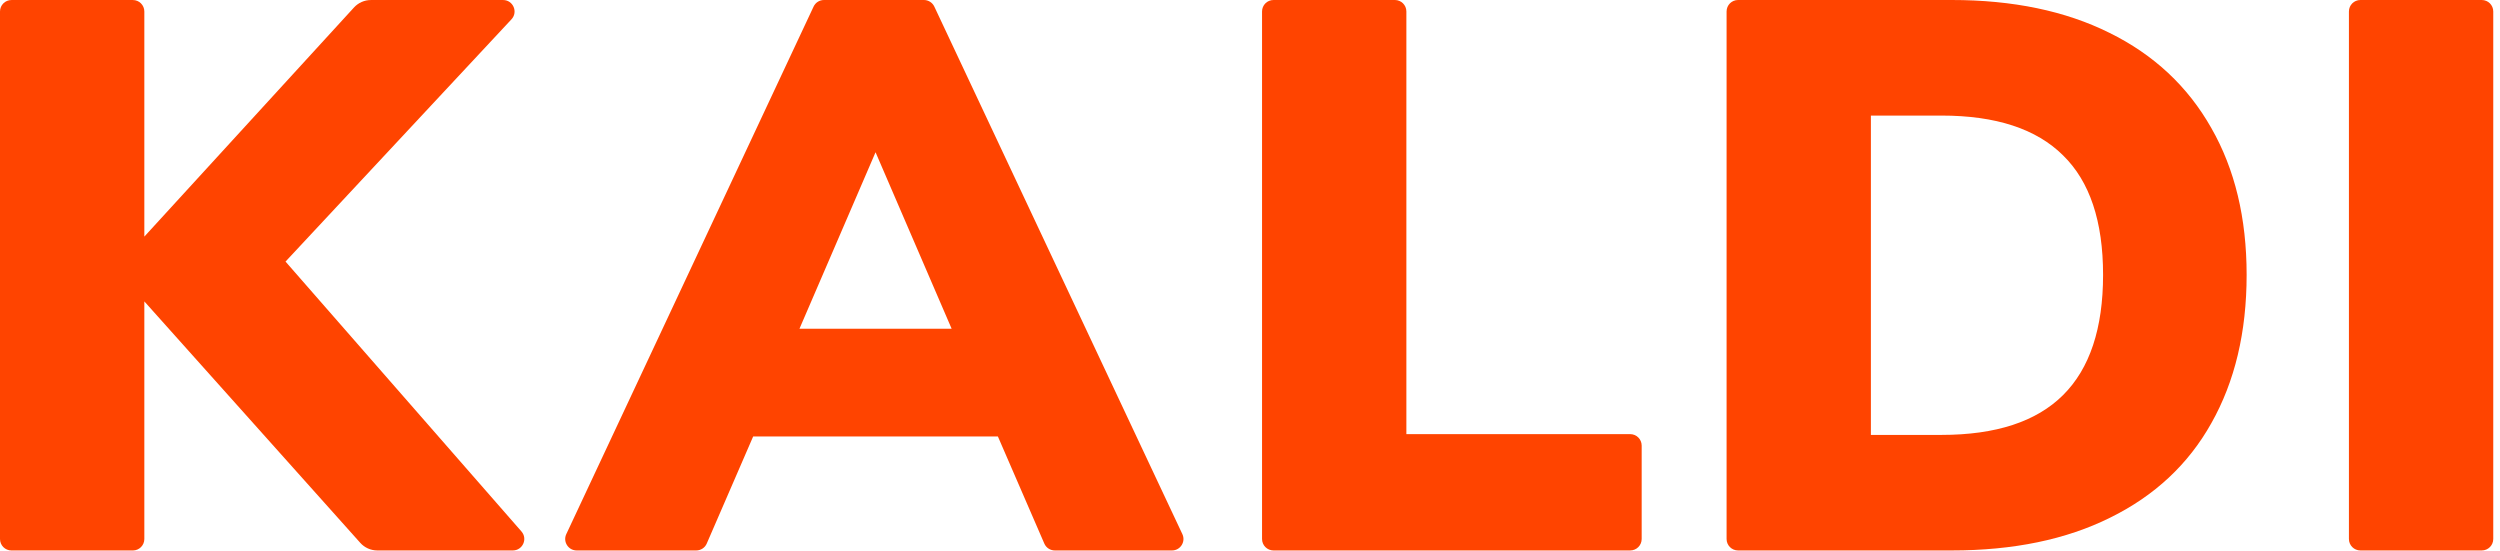
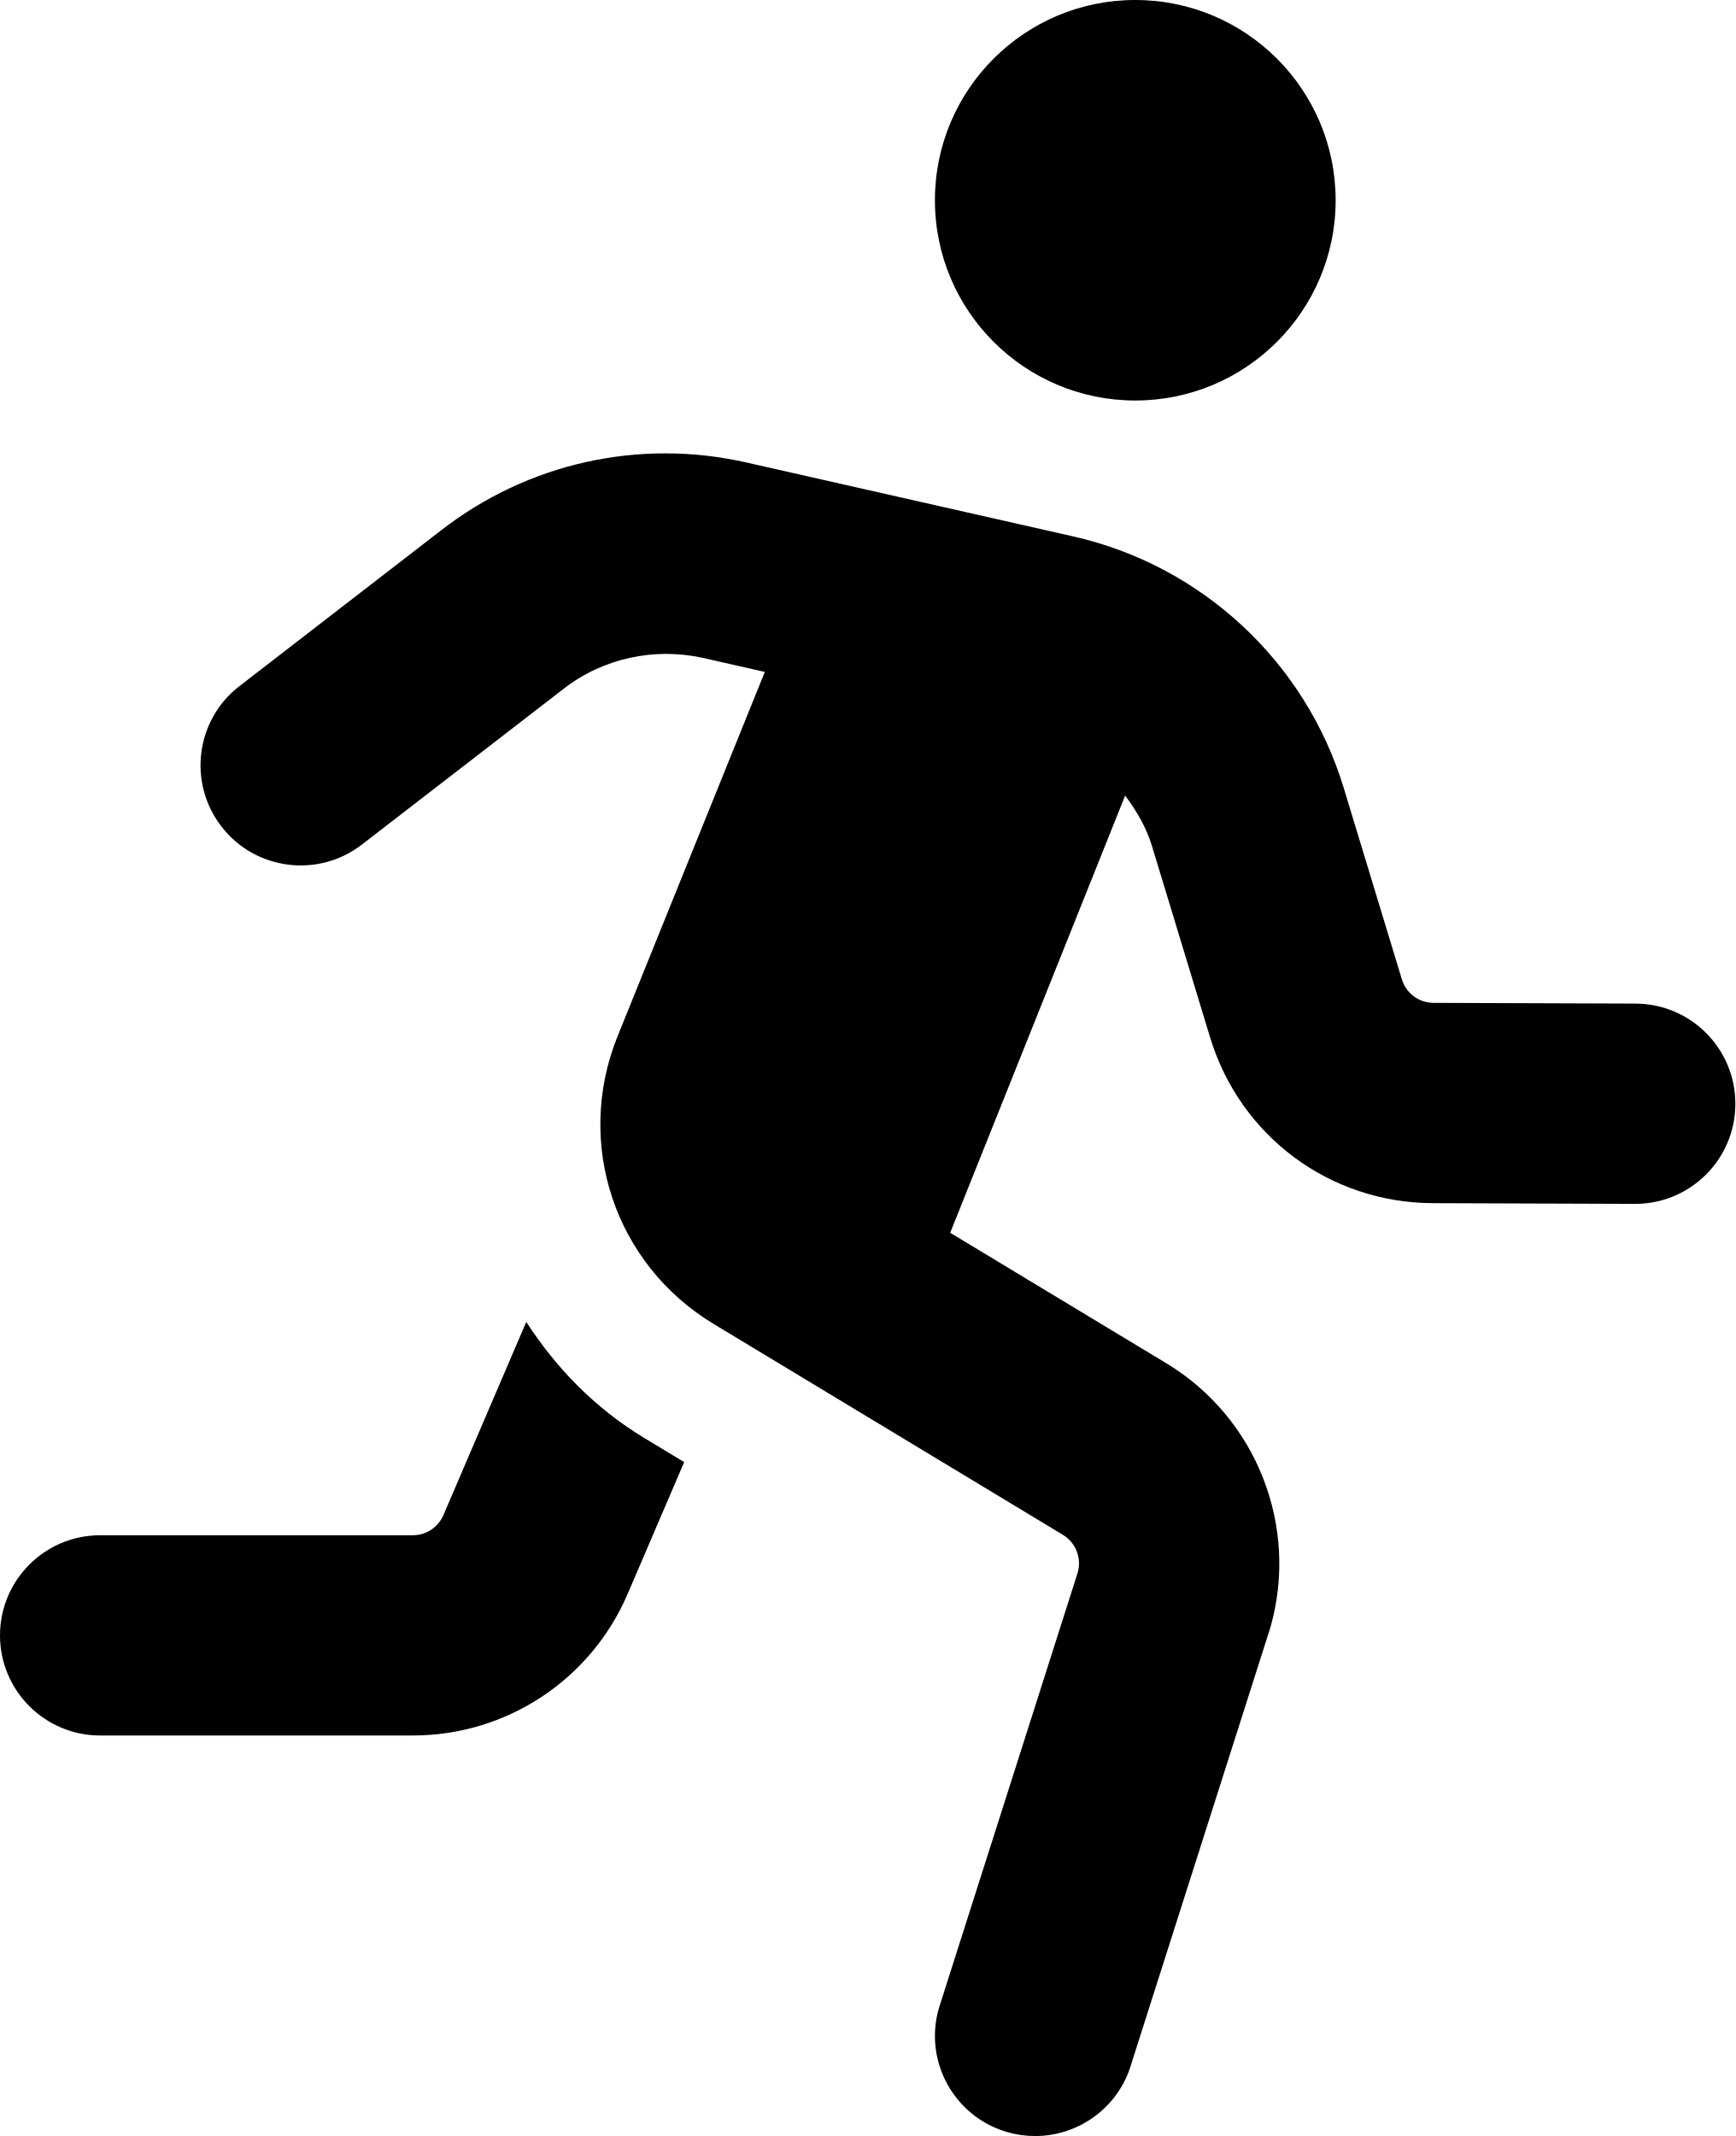
- <svg xmlns="http://www.w3.org/2000/svg" xmlns:xlink="http://www.w3.org/1999/xlink" viewBox="0 0 109 24">
-   <g transform="translate(-1470)">
-     <g style="mix-blend-mode:normal" transform="translate(1470)" fill="#f40">
-       <use xlink:href="#b" style="mix-blend-mode:normal" />
-       <use xlink:href="#c" style="mix-blend-mode:normal" />
-       <use xlink:href="#d" style="mix-blend-mode:normal" />
-       <use xlink:href="#e" style="mix-blend-mode:normal" />
-       <use xlink:href="#f" style="mix-blend-mode:normal" />
-     </g>
-   </g>
-   <defs>
-     <path id="b" d="M22.735 23.171c.283.323.053.829-.376.829h-5.907c-.285 0-.556-.121-.745-.333l-9.414-10.526v10.36c0 .276-.224.5-.5.5h-5.293c-.276 0-.5-.224-.5-.5v-23c0-.276.224-.5.5-.5h5.293c.276 0 .5.224.5.5v9.815l9.141-9.99c.19-.207.457-.325.738-.325h5.762c.437 0 .664.521.366.841l-9.851 10.563 10.287 11.767z" />
-     <path id="c" d="M45.991 24c-.199 0-.38-.118-.459-.301l-2.024-4.669h-10.67l-2.024 4.669c-.079.183-.259.301-.459.301h-5.212c-.366 0-.608-.381-.453-.712l10.782-23c.082-.176.259-.288.453-.288h4.358c.194 0 .37.112.453.287l10.815 23c.156.332-.086.713-.452.713h-5.108zm-11.135-9.668h6.635l-3.317-7.694-3.317 7.694z" />
-     <path id="d" d="M55.525 24c-.276 0-.5-.224-.5-.5v-23c0-.276.224-.5.5-.5h5.293c.276 0 .5.224.5.5v18.428h9.759c.276 0 .5.224.5.5v4.072c0 .276-.224.5-.5.5h-15.552z" />
-     <path id="e" d="M75.279.5c0-.276.224-.5.5-.5h9.315c2.667 0 4.959.477 6.874 1.43 1.938.953 3.42 2.338 4.446 4.153 1.026 1.793 1.539 3.926 1.539 6.4 0 2.496-.513 4.652-1.539 6.468-1.003 1.793-2.474 3.166-4.412 4.119-1.915.953-4.218 1.43-6.908 1.43h-9.315c-.276 0-.5-.224-.5-.5v-23zm9.37 18.462c2.371 0 4.138-.579 5.301-1.736 1.163-1.157 1.744-2.905 1.744-5.242 0-2.338-.581-4.074-1.744-5.209-1.163-1.157-2.93-1.736-5.301-1.736h-3.078v13.923h3.078z" />
-     <path id="f" d="M102.913 24c-.276 0-.5-.224-.5-.5v-23c0-.276.224-.5.5-.5h5.293c.276 0 .5.224.5.5v23c0 .276-.224.5-.5.5h-5.293z" />
-   </defs>
+ <svg xmlns="http://www.w3.org/2000/svg" aria-hidden="true" focusable="false" data-prefix="far" data-icon="running" class="svg-inline--fa fa-running fa-w-13" role="img" viewBox="0 0 416 512">
+   <path fill="currentColor" d="M126.16 316.86l-19.85 46.28c-1.27 2.95-4.14 4.86-7.35 4.86H24.01C10.76 368 0 378.75 0 392s10.76 24 24.01 24h74.95c22.43 0 42.65-13.31 51.5-33.94l13.55-31.6-9.56-5.77c-11.88-7.18-21.22-16.87-28.29-27.83zM272.15 96c26.52 0 48.03-21.49 48.03-48s-21.5-48-48.03-48-48.03 21.49-48.03 48 21.51 48 48.03 48zm119.91 144.56l-48.4-.17c-3.53-.02-6.6-2.3-7.61-5.66l-13.95-45.92c-9.19-30.19-34.02-53.27-64.82-60.23l-78.25-17.7c-25.73-5.86-52.45.08-73.26 16.22L57.4 164.46c-10.49 8.09-12.43 23.17-4.31 33.66 8.08 10.5 23.23 12.41 33.68 4.31l48.39-37.36c9.46-7.33 21.68-9.92 33.3-7.38l14.88 3.37-35.3 87.35c-10.35 25.62-.69 54.59 22.98 68.91l83.78 50.58a8.004 8.004 0 0 1 3.55 9.05l-33.3 104.47c-3.64 12.75 3.74 26.03 16.49 29.67 2.2.62 4.42.92 6.61.92 10.44 0 20.06-6.86 23.08-17.41l33.3-104.47c6.93-24.25-3.31-50.28-24.9-63.33l-51.85-31.3 41.94-104.8c2.72 3.64 5.06 7.59 6.42 12.07l13.96 45.94c7.21 23.66 28.67 39.61 53.41 39.69l48.4.17h.08c13.23 0 23.97-10.69 24.01-23.92.05-13.26-10.66-24.04-23.94-24.09z" />
</svg>
